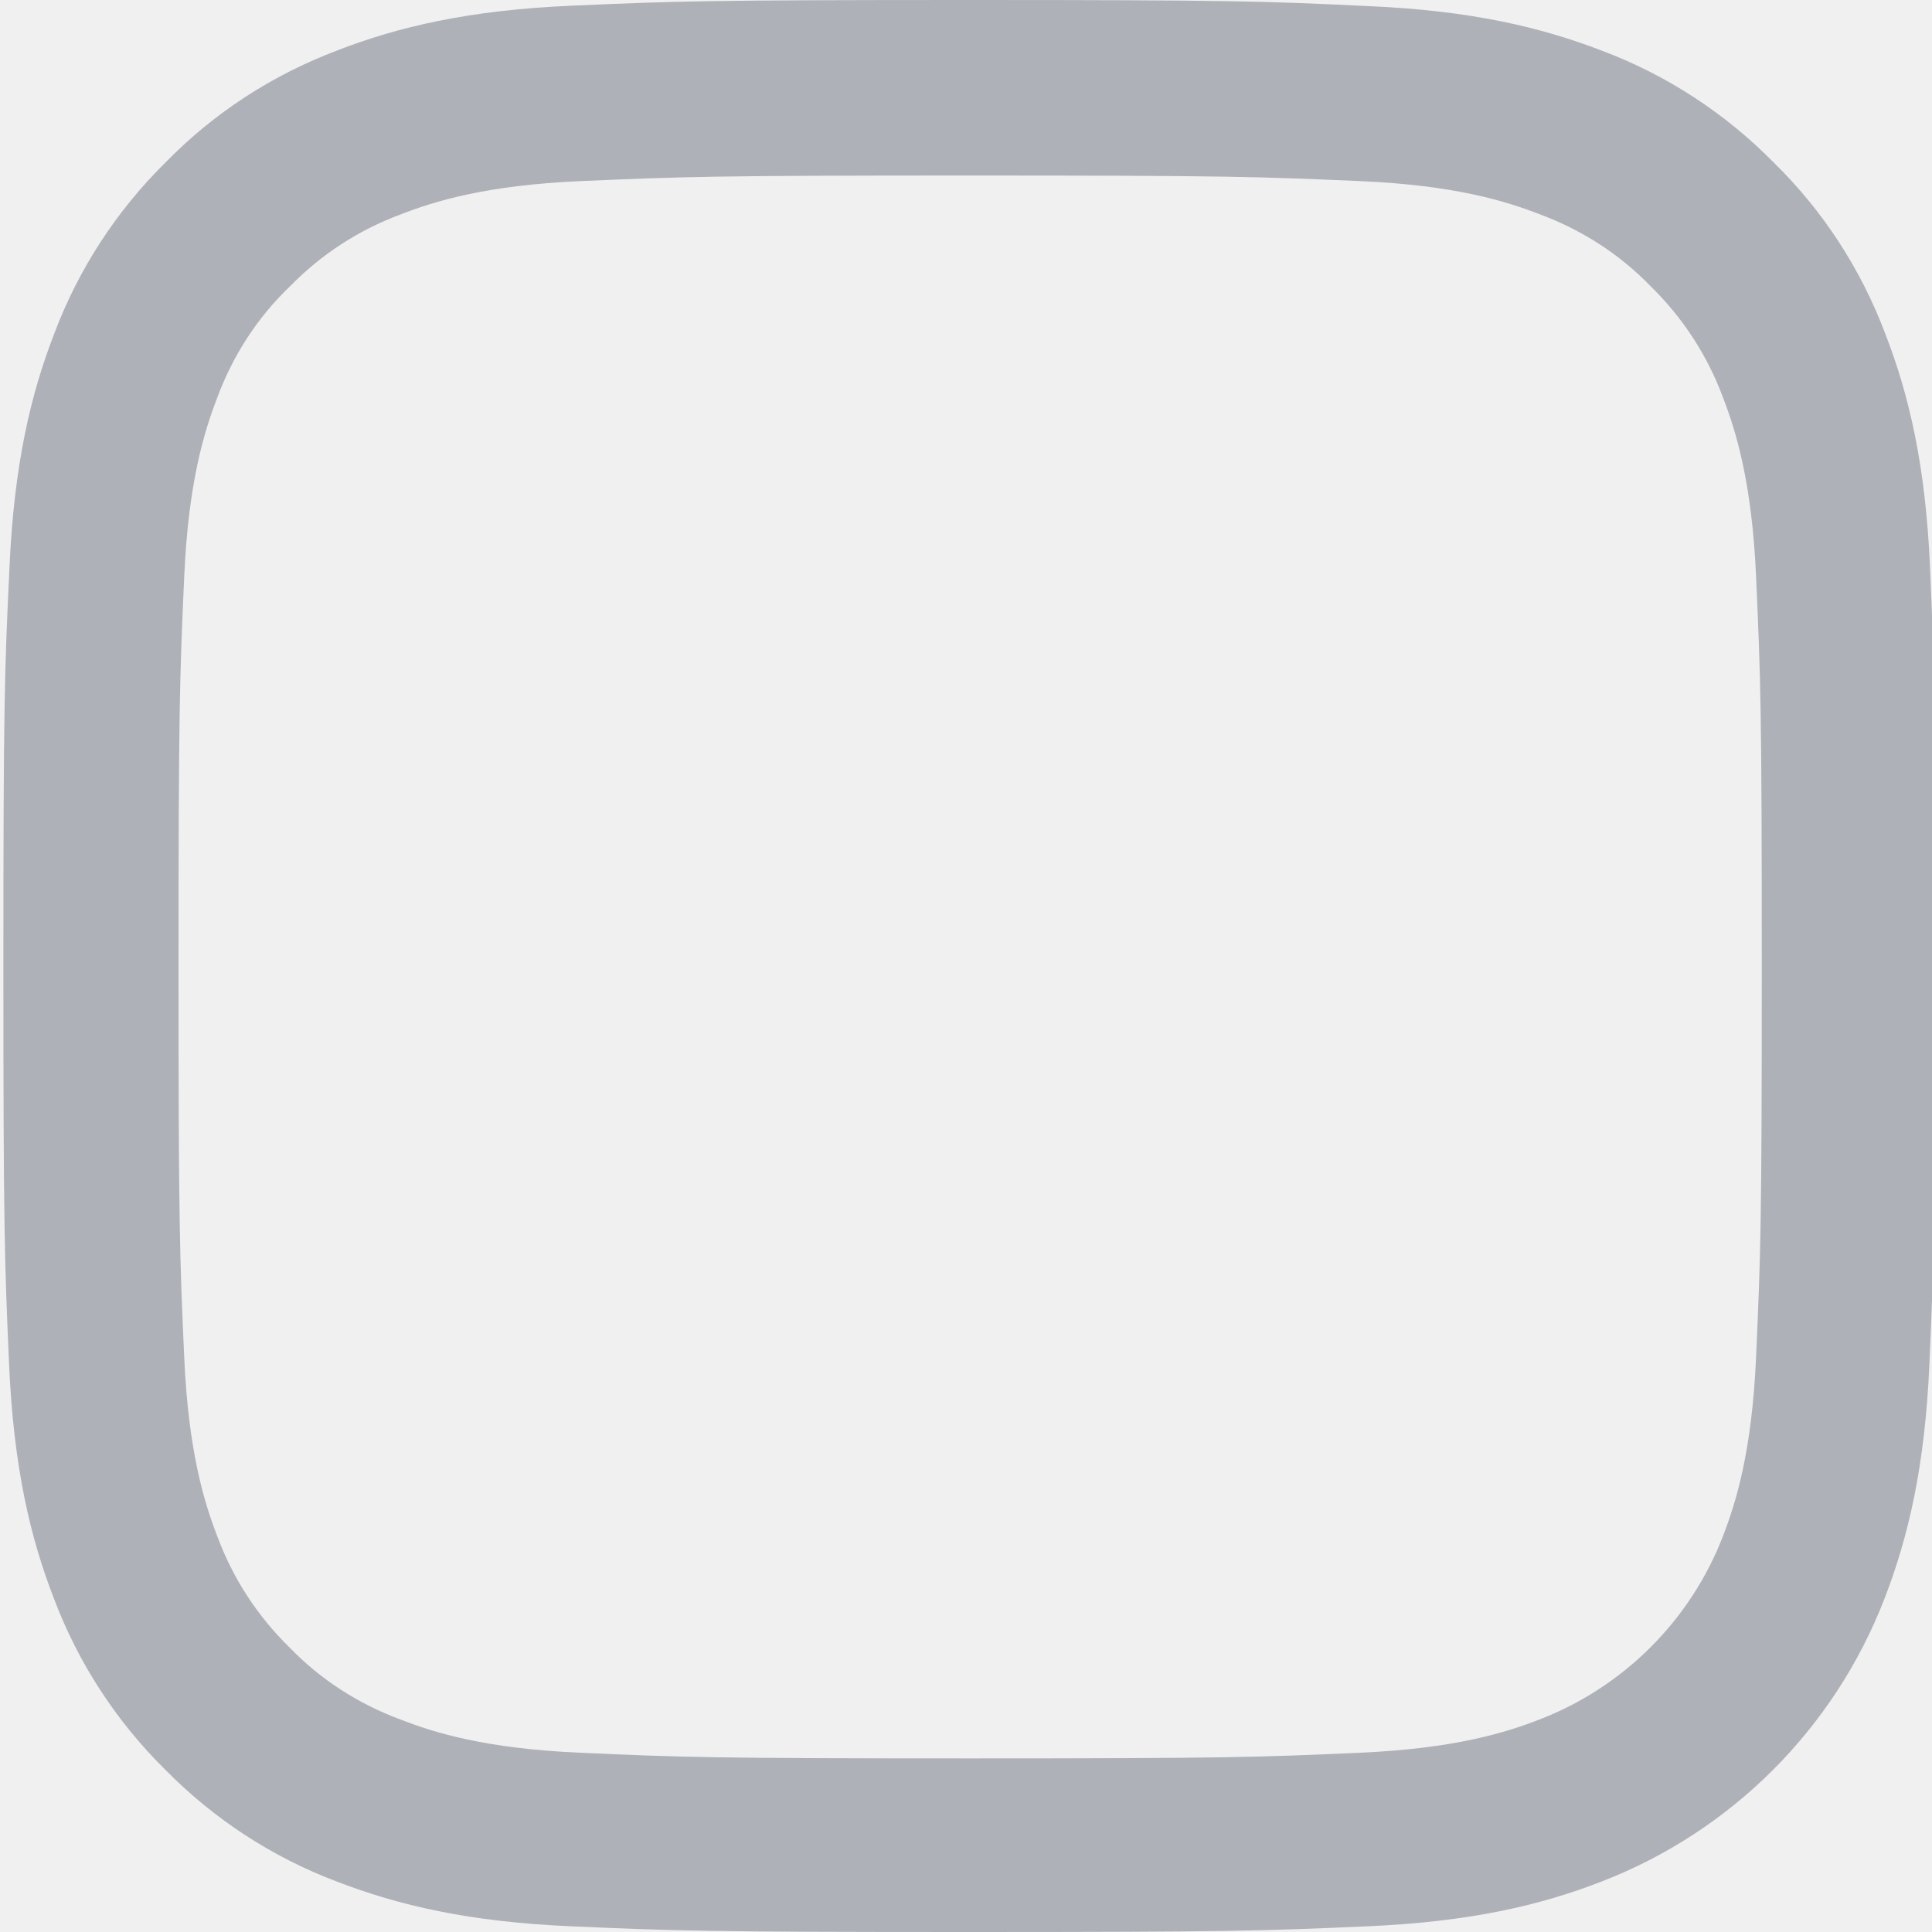
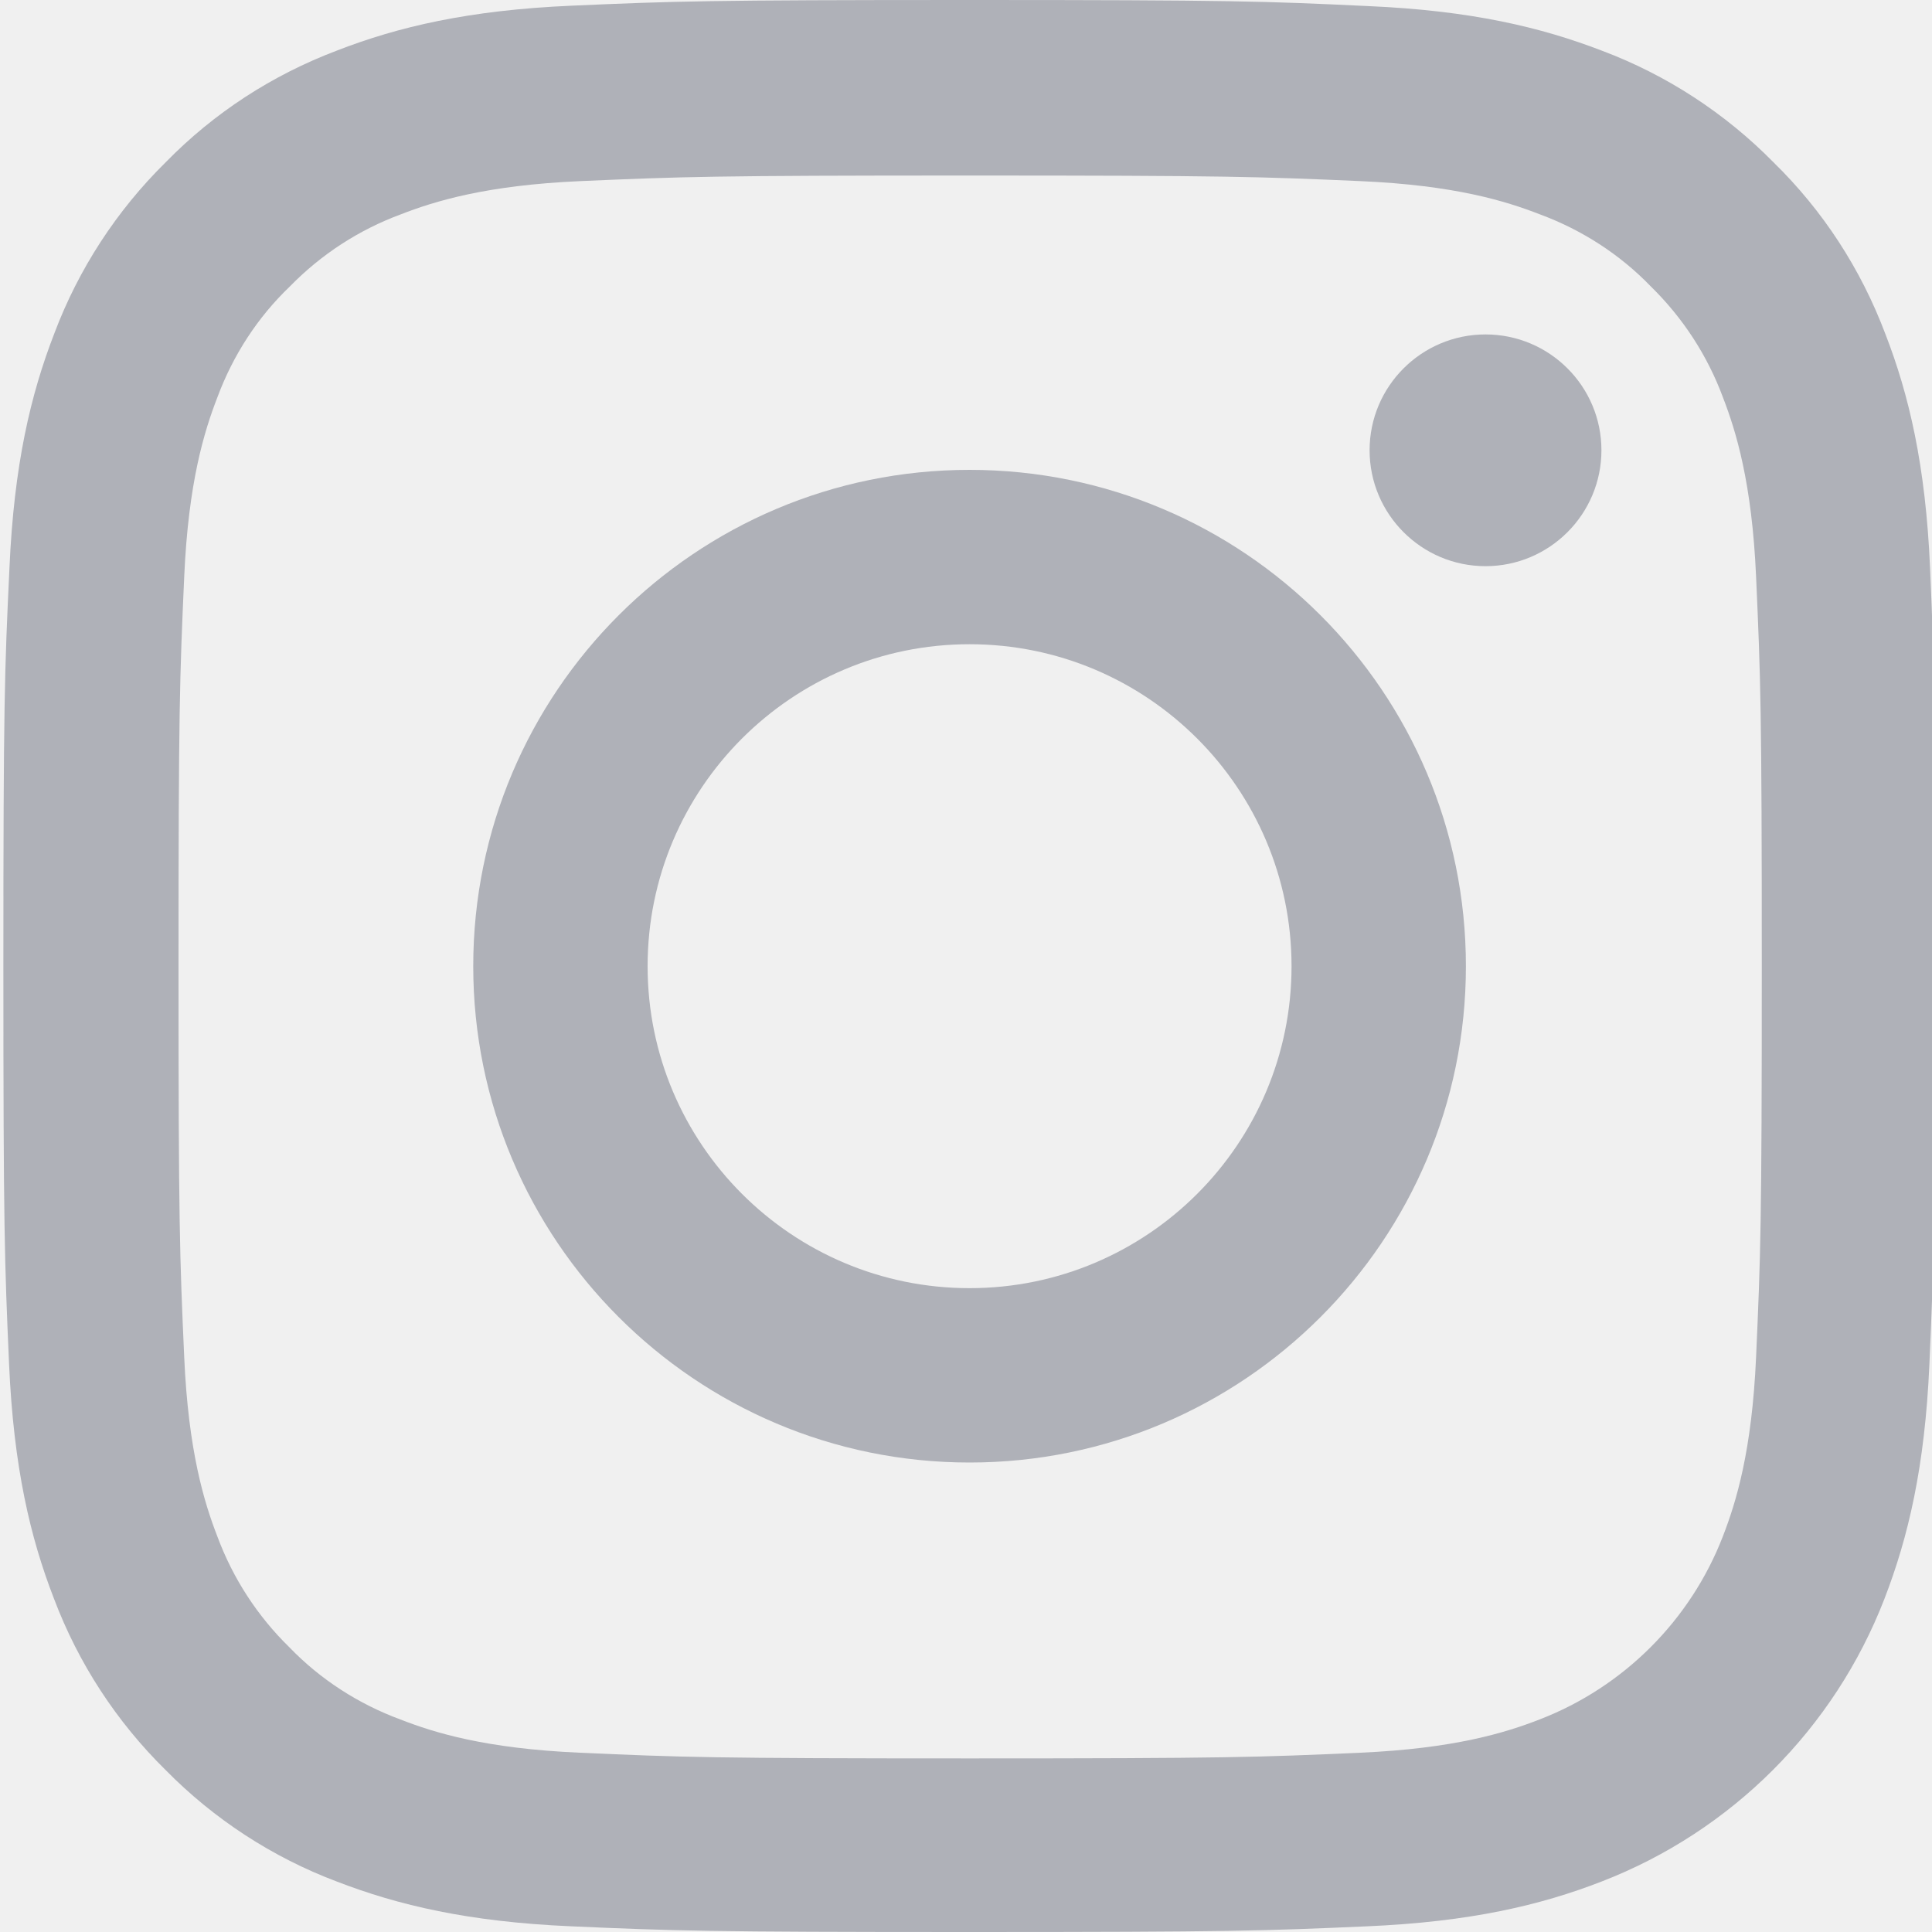
<svg xmlns="http://www.w3.org/2000/svg" width="20" height="20" viewBox="0 0 20 20" fill="none">
-   <path d="M19.98 5.88C19.934 4.817 19.762 4.087 19.516 3.454C19.262 2.782 18.871 2.18 18.359 1.68C17.859 1.172 17.253 0.777 16.589 0.527C15.952 0.281 15.226 0.109 14.163 0.063C13.092 0.012 12.752 0 10.037 0C7.322 0 6.982 0.012 5.915 0.059C4.853 0.105 4.122 0.277 3.489 0.523C2.817 0.777 2.215 1.168 1.715 1.68C1.207 2.18 0.813 2.786 0.563 3.45C0.316 4.087 0.145 4.813 0.098 5.876C0.047 6.947 0.035 7.287 0.035 10.002C0.035 12.717 0.047 13.057 0.094 14.124C0.141 15.187 0.313 15.917 0.559 16.55C0.813 17.222 1.207 17.824 1.715 18.324C2.215 18.832 2.821 19.227 3.485 19.477C4.122 19.723 4.849 19.895 5.911 19.941C6.978 19.988 7.318 20 10.033 20C12.749 20 13.088 19.988 14.155 19.941C15.218 19.895 15.948 19.723 16.581 19.477C17.925 18.957 18.988 17.894 19.508 16.55C19.754 15.913 19.926 15.187 19.973 14.124C20.02 13.057 20.031 12.717 20.031 10.002C20.031 7.287 20.027 6.947 19.98 5.88ZM18.179 14.046C18.136 15.023 17.972 15.55 17.836 15.902C17.5 16.773 16.808 17.464 15.937 17.8C15.585 17.937 15.054 18.101 14.081 18.144C13.026 18.191 12.71 18.203 10.041 18.203C7.373 18.203 7.052 18.191 6.001 18.144C5.024 18.101 4.497 17.937 4.145 17.8C3.712 17.64 3.317 17.386 2.997 17.054C2.665 16.73 2.411 16.339 2.25 15.905C2.114 15.554 1.95 15.023 1.907 14.05C1.86 12.995 1.848 12.678 1.848 10.01C1.848 7.341 1.86 7.021 1.907 5.97C1.95 4.993 2.114 4.466 2.25 4.114C2.411 3.68 2.665 3.286 3.001 2.965C3.325 2.633 3.716 2.379 4.149 2.219C4.501 2.082 5.032 1.918 6.005 1.875C7.06 1.829 7.377 1.817 10.045 1.817C12.717 1.817 13.034 1.829 14.085 1.875C15.062 1.918 15.589 2.082 15.941 2.219C16.374 2.379 16.769 2.633 17.089 2.965C17.421 3.29 17.675 3.68 17.836 4.114C17.972 4.466 18.136 4.997 18.179 5.97C18.226 7.025 18.238 7.341 18.238 10.01C18.238 12.678 18.226 12.991 18.179 14.046Z" fill="#AFB1B8" />
+   <g clip-path="url(#clip0)">
+     <path d="M19.98 5.88C19.934 4.817 19.762 4.087 19.516 3.454C19.262 2.782 18.871 2.18 18.359 1.68C17.859 1.172 17.253 0.777 16.589 0.527C15.952 0.281 15.226 0.109 14.163 0.063C13.092 0.012 12.752 0 10.037 0C7.322 0 6.982 0.012 5.915 0.059C4.853 0.105 4.122 0.277 3.489 0.523C2.817 0.777 2.215 1.168 1.715 1.68C1.207 2.18 0.813 2.786 0.563 3.45C0.316 4.087 0.145 4.813 0.098 5.876C0.047 6.947 0.035 7.287 0.035 10.002C0.035 12.717 0.047 13.057 0.094 14.124C0.141 15.187 0.313 15.917 0.559 16.55C0.813 17.222 1.207 17.824 1.715 18.324C2.215 18.832 2.821 19.227 3.485 19.477C4.122 19.723 4.849 19.895 5.911 19.941C6.978 19.988 7.318 20 10.033 20C12.749 20 13.088 19.988 14.155 19.941C15.218 19.895 15.948 19.723 16.581 19.477C17.925 18.957 18.988 17.894 19.508 16.55C19.754 15.913 19.926 15.187 19.973 14.124C20.02 13.057 20.031 12.717 20.031 10.002C20.031 7.287 20.027 6.947 19.98 5.88ZM18.179 14.046C18.136 15.023 17.972 15.55 17.836 15.902C17.5 16.773 16.808 17.464 15.937 17.8C15.585 17.937 15.054 18.101 14.081 18.144C13.026 18.191 12.71 18.203 10.041 18.203C7.373 18.203 7.052 18.191 6.001 18.144C5.024 18.101 4.497 17.937 4.145 17.8C3.712 17.64 3.317 17.386 2.997 17.054C2.665 16.73 2.411 16.339 2.25 15.905C2.114 15.554 1.95 15.023 1.907 14.05C1.86 12.995 1.848 12.678 1.848 10.01C1.848 7.341 1.86 7.021 1.907 5.97C1.95 4.993 2.114 4.466 2.25 4.114C2.411 3.68 2.665 3.286 3.001 2.965C3.325 2.633 3.716 2.379 4.149 2.219C4.501 2.082 5.032 1.918 6.005 1.875C7.06 1.829 7.377 1.817 10.045 1.817C12.717 1.817 13.034 1.829 14.085 1.875C15.062 1.918 15.589 2.082 15.941 2.219C16.374 2.379 16.769 2.633 17.089 2.965C17.421 3.29 17.675 3.68 17.836 4.114C17.972 4.466 18.136 4.997 18.179 5.97C18.226 7.025 18.238 7.341 18.238 10.01C18.238 12.678 18.226 12.991 18.179 14.046Z" fill="#AFB1B8" />
+     <path d="M10.037 4.864C7.201 4.864 4.899 7.165 4.899 10.002C4.899 12.838 7.201 15.14 10.037 15.14C12.874 15.14 15.175 12.838 15.175 10.002C15.175 7.165 12.874 4.864 10.037 4.864ZM10.037 13.335C8.197 13.335 6.704 11.842 6.704 10.002C6.704 8.162 8.197 6.669 10.037 6.669C11.877 6.669 13.37 8.162 13.37 10.002C13.37 11.842 11.877 13.335 10.037 13.335Z" fill="#AFB1B8" />
+     <path d="M16.578 4.661C16.578 5.323 16.04 5.861 15.378 5.861C14.716 5.861 14.178 5.323 14.178 4.661C14.178 3.999 14.716 3.462 15.378 3.462C16.04 3.462 16.578 3.999 16.578 4.661Z" fill="#AFB1B8" />
+   </g>
+   <defs>
+     <clipPath id="clip0">
+       <rect width="20" height="20" fill="white" />
+     </clipPath>
+   </defs>
</svg>
